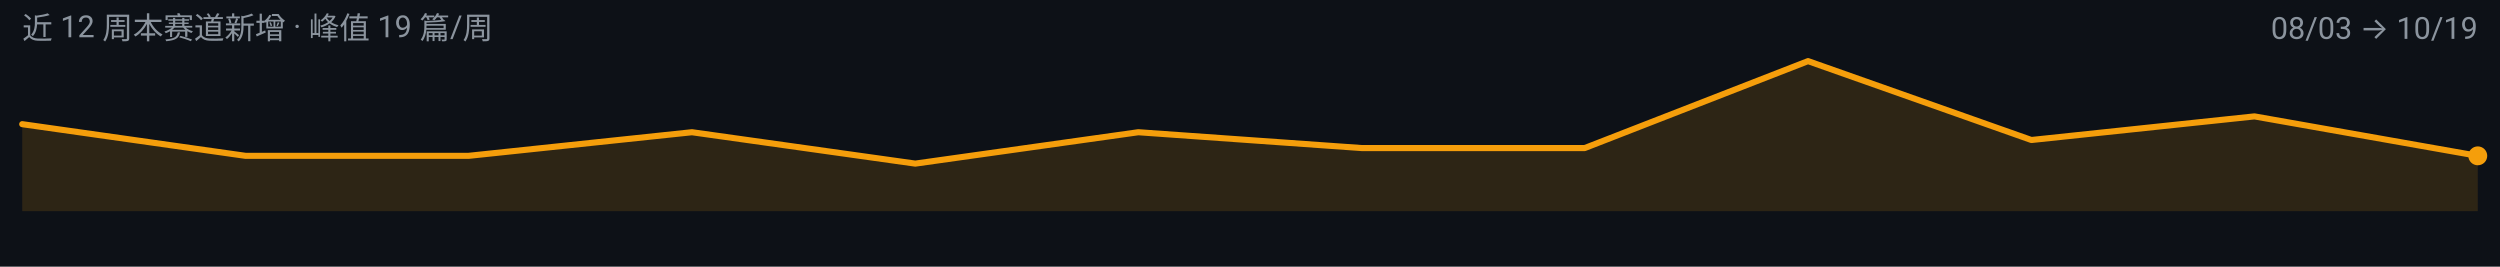
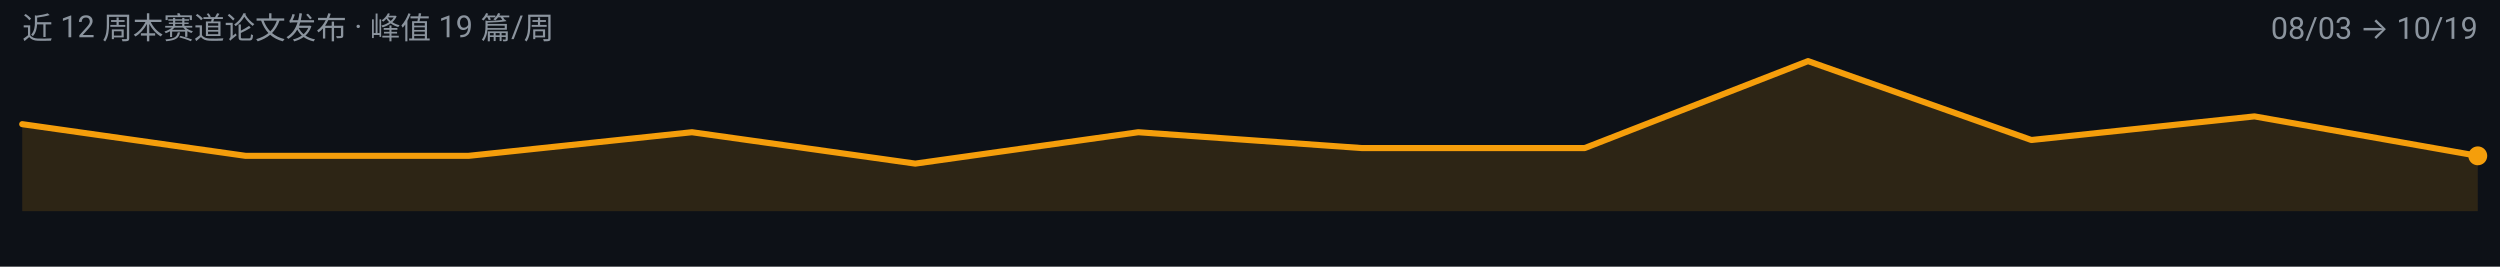
<svg xmlns="http://www.w3.org/2000/svg" width="900" height="96" viewBox="0 0 900 96" role="img" aria-label="video-reasoning 周度趋势">
  <rect width="900" height="96" fill="#0D1117" />
  <g font-family="-apple-system, BlinkMacSystemFont, 'Segoe UI', 'Noto Sans SC', 'PingFang SC', 'Microsoft YaHei', Roboto, sans-serif">
    <path d="M 8.0,76.0 L 8.0,44.7 L 88.4,56.1 L 168.7,56.1 L 249.1,47.6 L 329.5,58.9 L 409.8,47.6 L 490.2,53.3 L 570.5,53.3 L 650.9,22.0 L 731.3,50.4 L 811.6,41.9 L 892.0,56.1 L 892.0,76.0 Z" fill="#F59E0B" fill-opacity="0.14" />
    <path d="M 8.0,44.7 L 88.4,56.1 L 168.7,56.1 L 249.1,47.6 L 329.5,58.9 L 409.8,47.6 L 490.2,53.3 L 570.5,53.3 L 650.9,22.0 L 731.3,50.4 L 811.6,41.9 L 892.0,56.1" fill="none" stroke="#F59E0B" stroke-width="2.2" stroke-linejoin="round" stroke-linecap="round" />
    <circle cx="892.0" cy="56.1" r="3.4" fill="#F59E0B" />
-     <text x="8" y="14" font-size="11" fill="#8B949E">近 12 周本赛道新增 · 峰值 19 篇/周</text>
+     <text x="8" y="14" font-size="11" fill="#8B949E">近 12 周本赛道论文发布 · 峰值 19 篇/周</text>
    <text x="892" y="14" font-size="11" text-anchor="end" fill="#8B949E">08/03 → 10/19</text>
  </g>
</svg>
